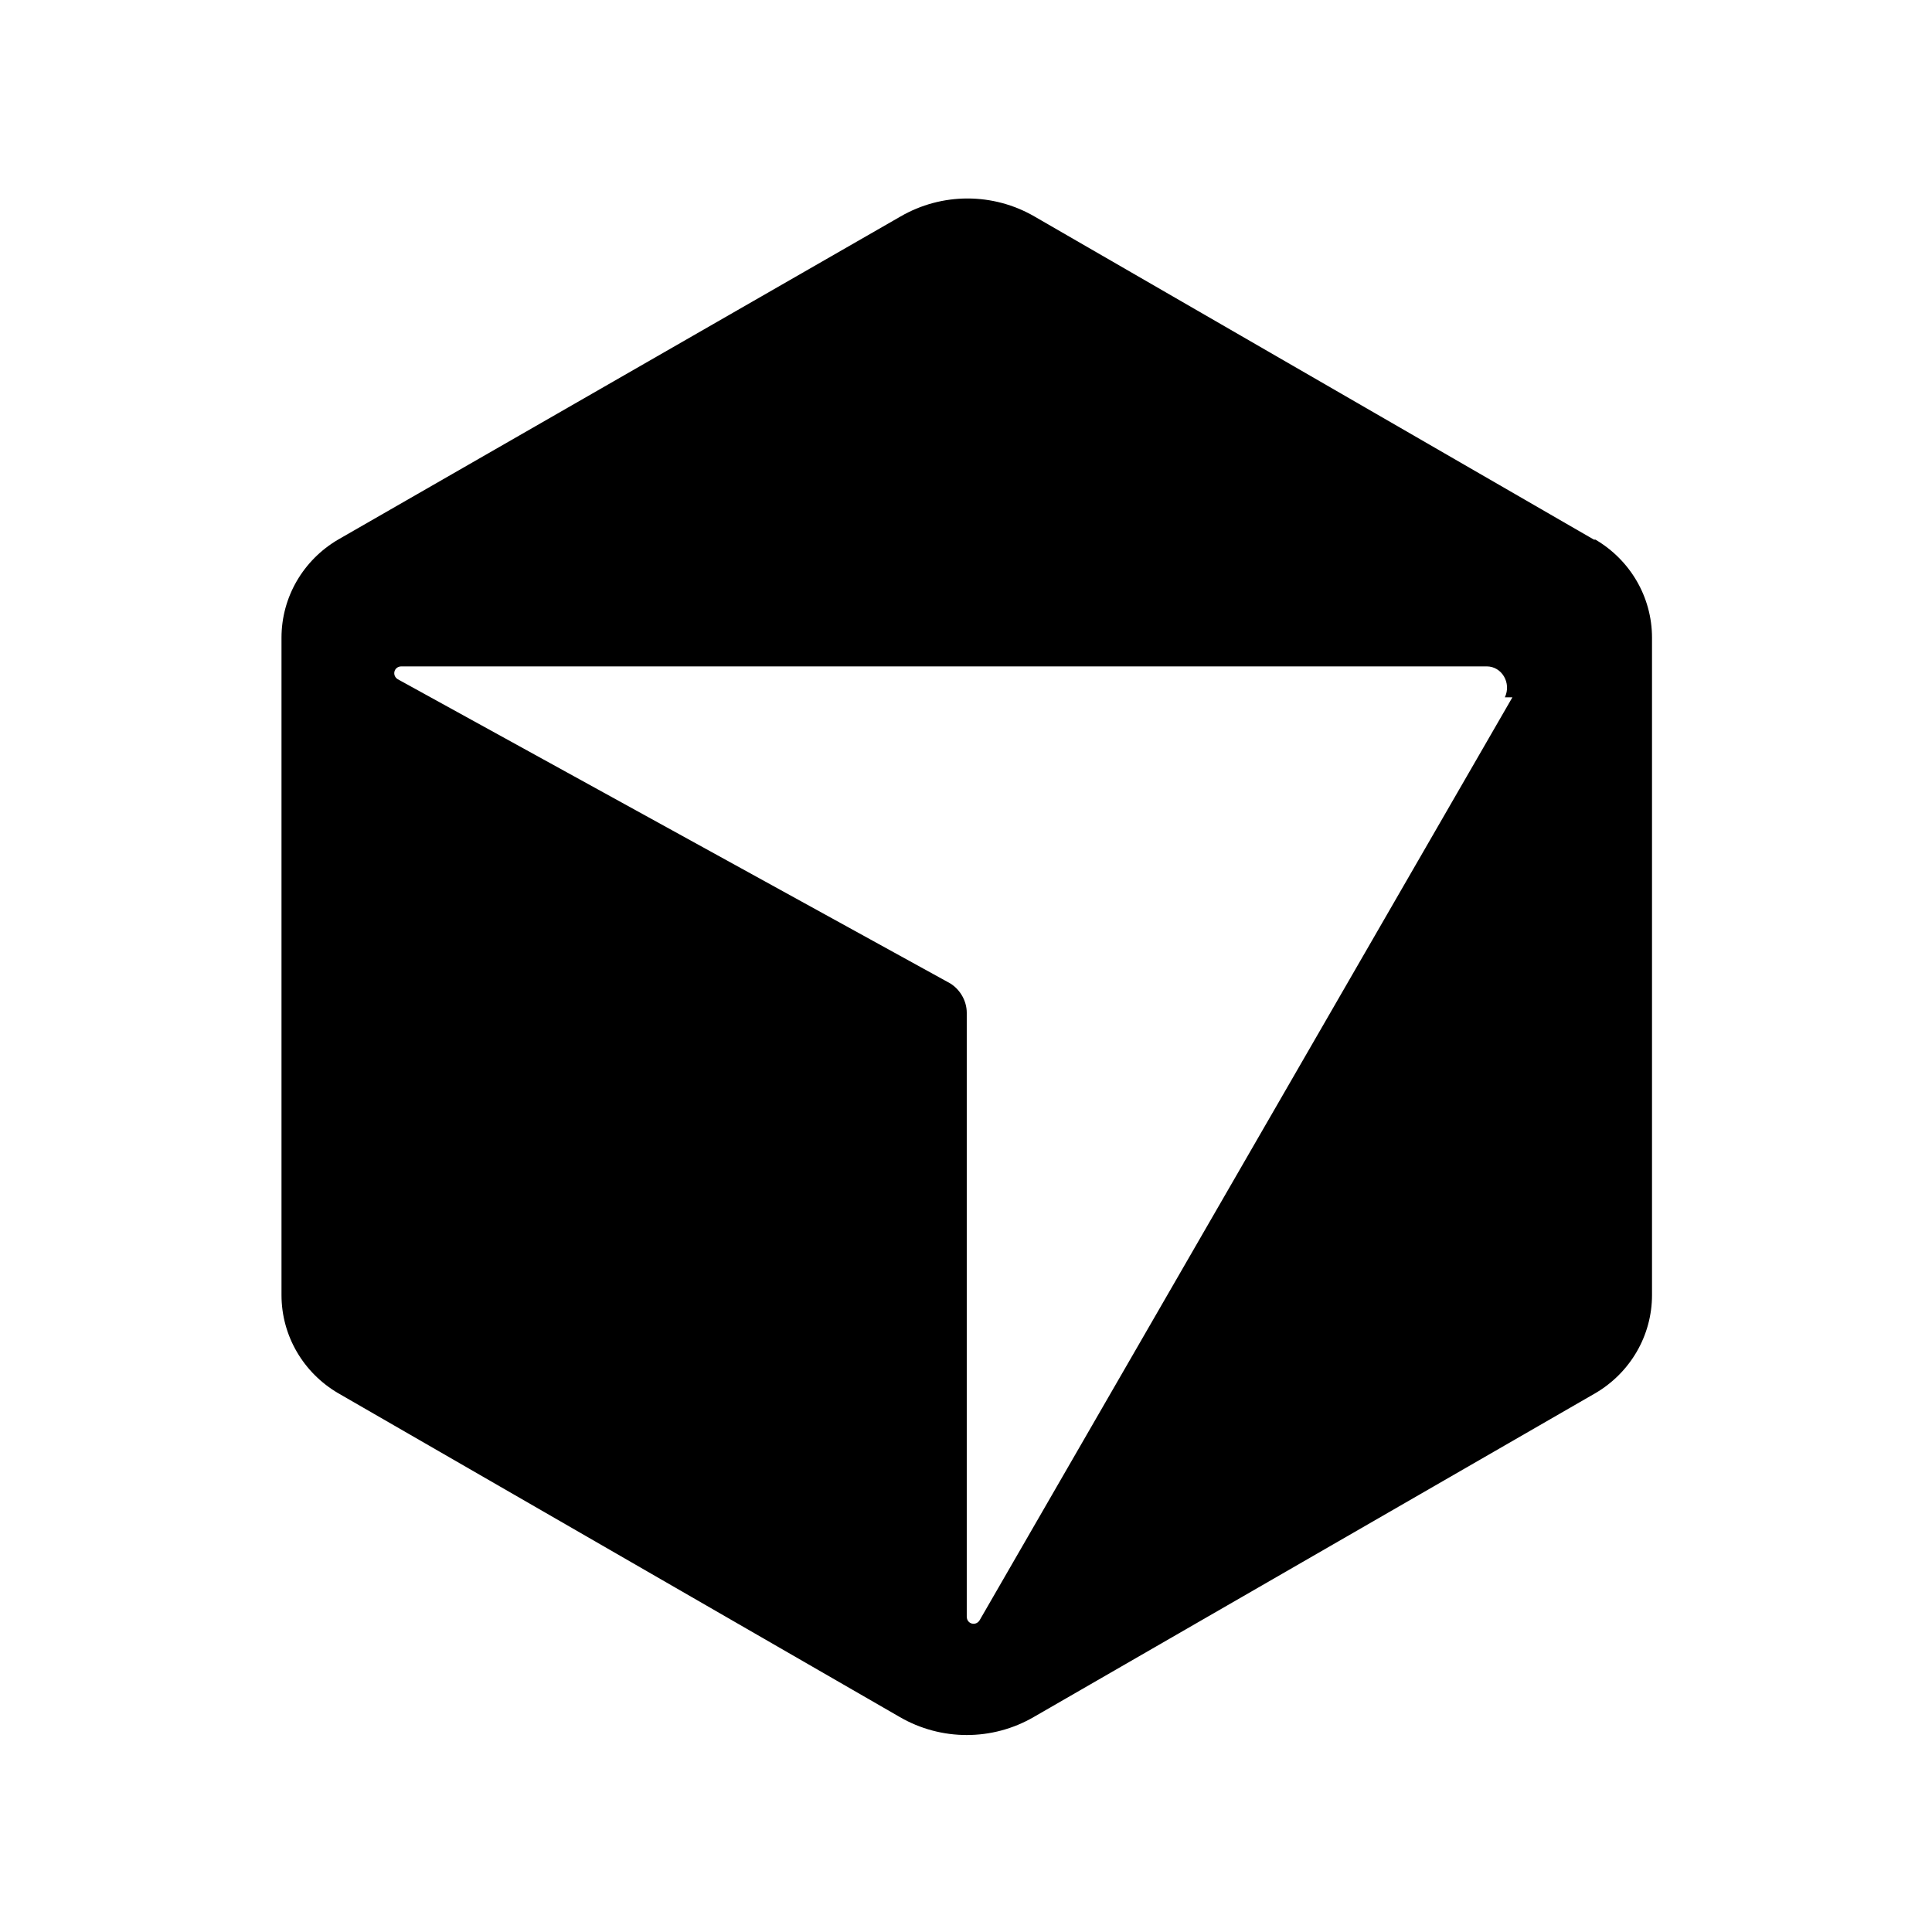
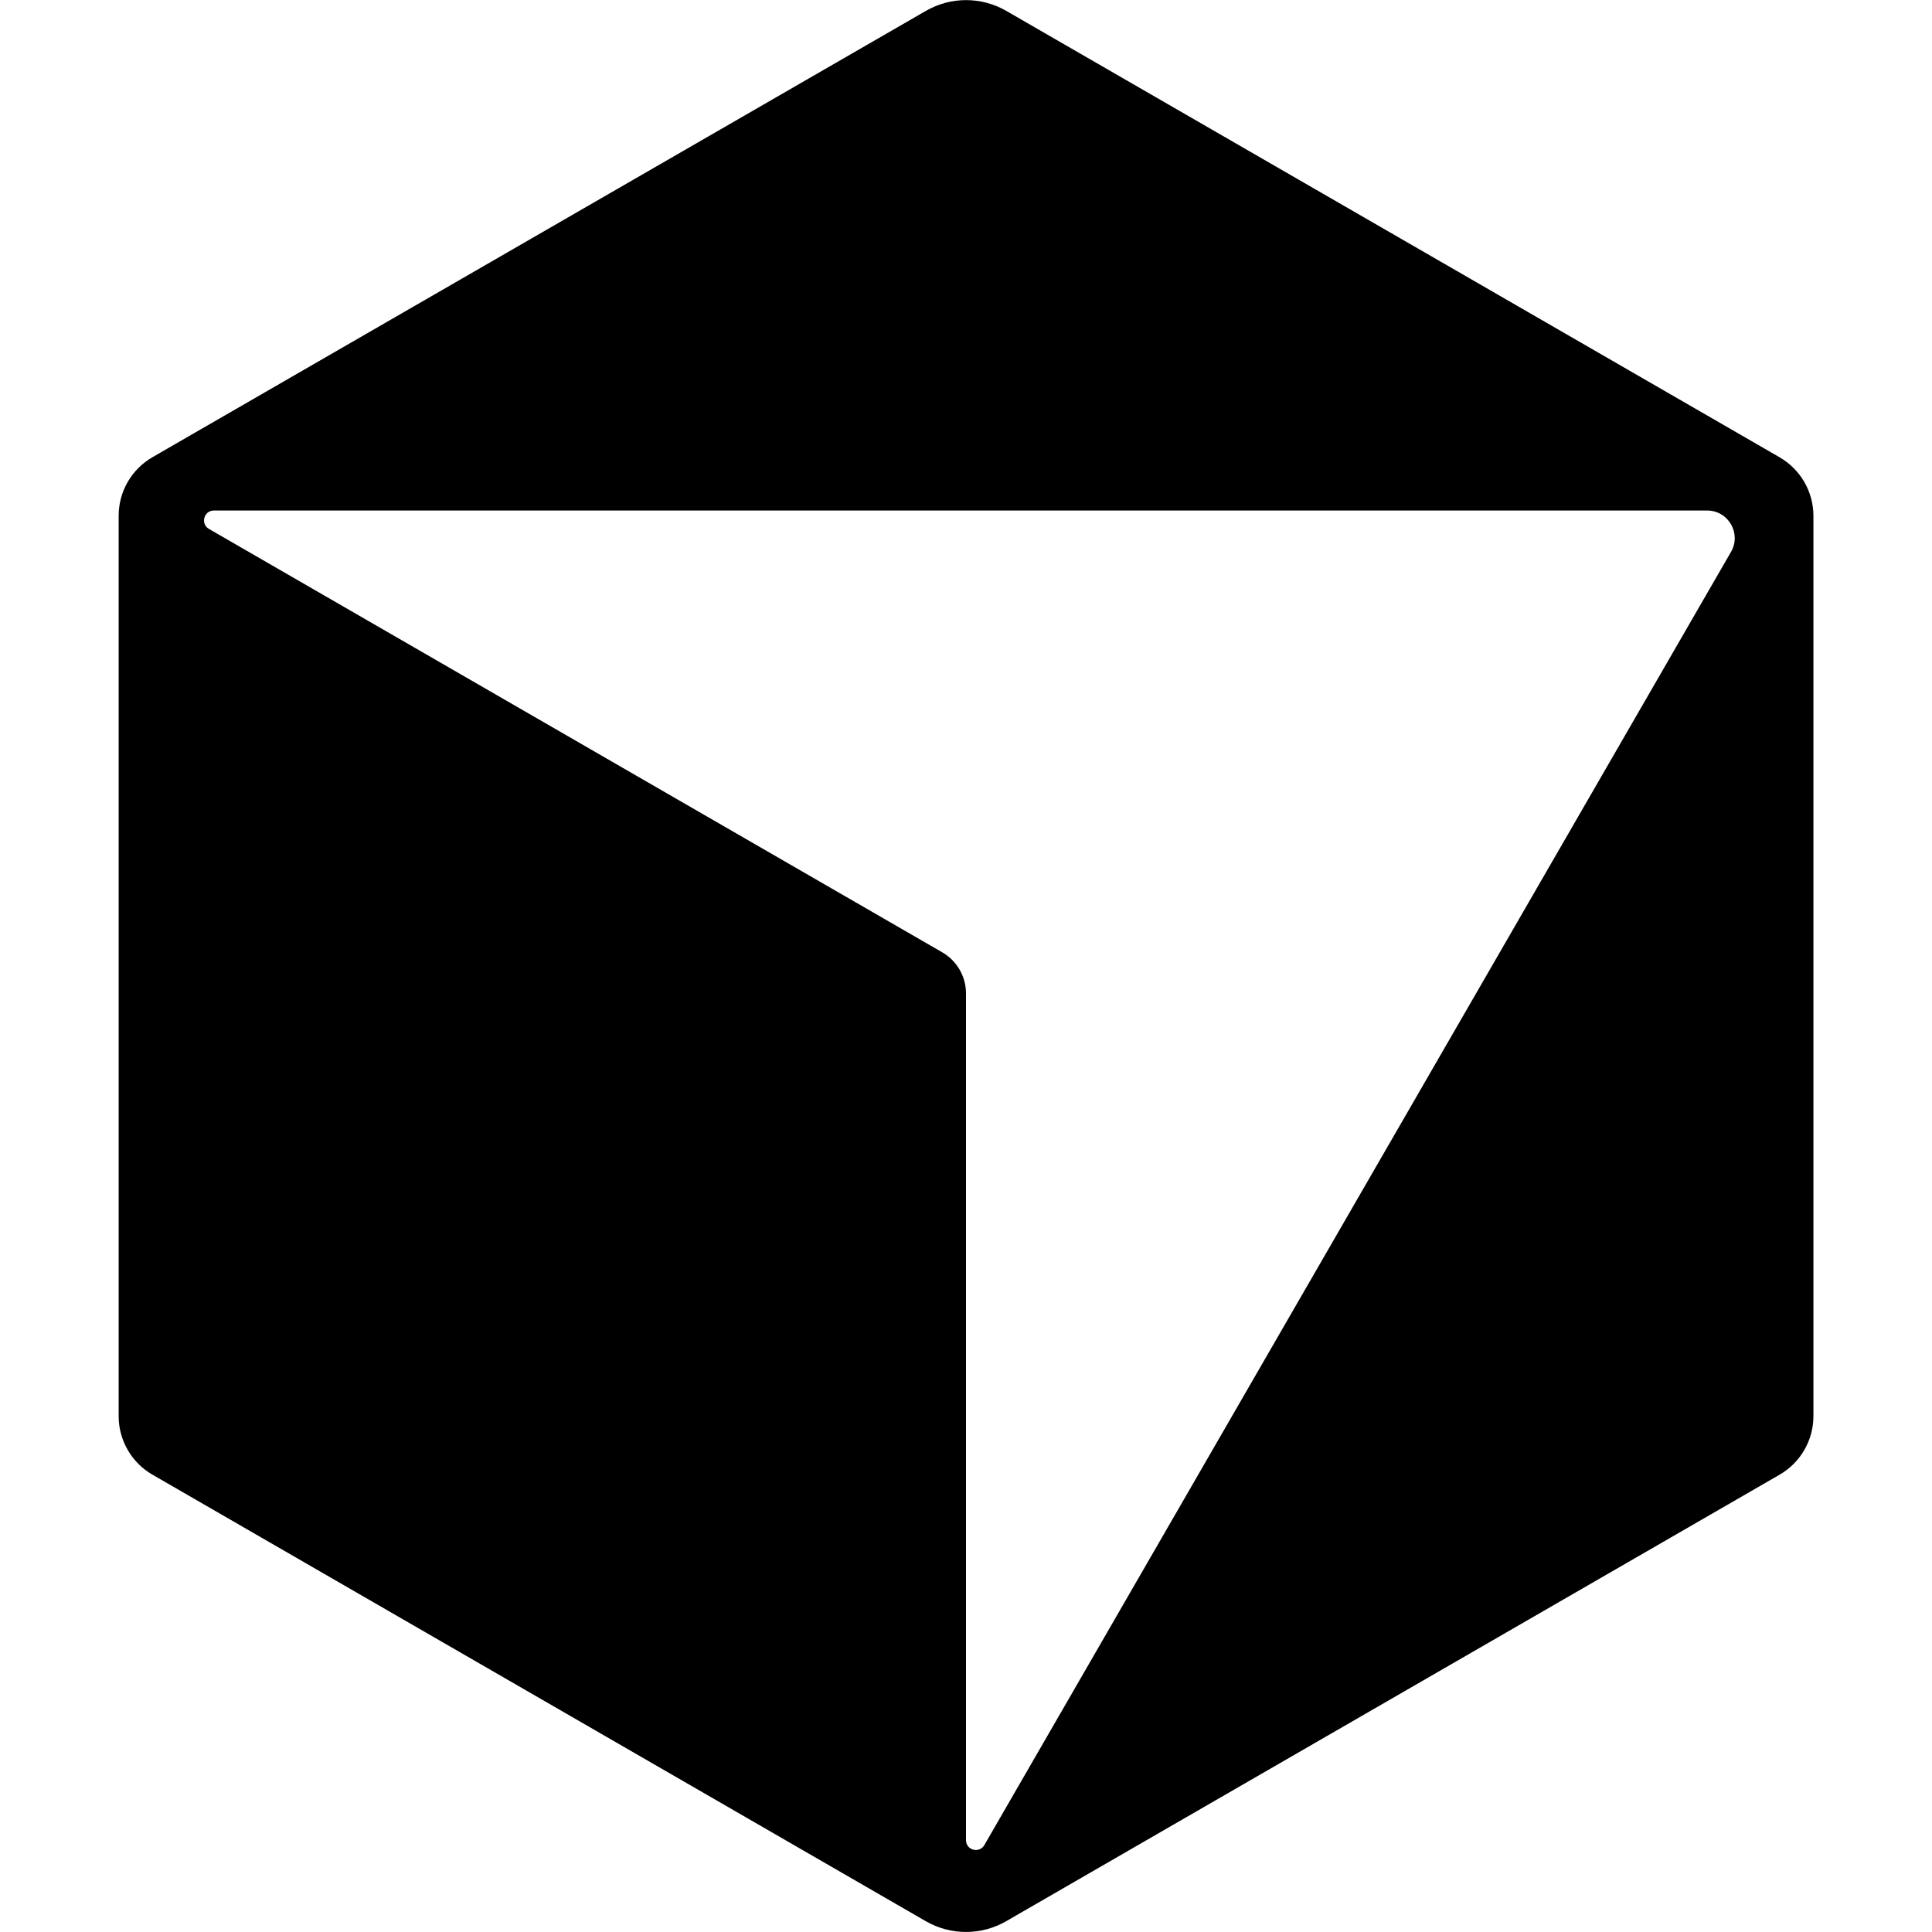
- <svg xmlns="http://www.w3.org/2000/svg" viewBox="0 0 256 256" width="256" height="256">
-   <path fill="currentColor" d="M211.2 71.5L137.1 28.7c-5.5-3.2-12.3-3.2-17.8 0L44.8 71.5c-4.6 2.7-7.5 7.6-7.5 13v87.1c0 5.4 2.9 10.3 7.5 13l74.4 42.9c5.5 3.2 12.3 3.2 17.8 0l74.4-42.9c4.6-2.7 7.5-7.6 7.5-13V84.5c0-5.4-2.9-10.3-7.5-13h-.2zm-10.8 20.9l-70.6 122.3c-.5.8-1.7.5-1.7-.5v-80c0-1.6-.9-3.1-2.2-3.9L52.7 90c-.8-.5-.5-1.7.5-1.7h143.8c2 0 3.3 2.2 2.4 4.1h-.9z" />
+ <svg xmlns="http://www.w3.org/2000/svg" fill="currentColor" fill-rule="evenodd" height="1em" style="flex:none;line-height:1" viewBox="0 0 24 24" width="1em">
+   <path d="M22.106 5.68L12.5.135a.998.998 0 00-.998 0L1.893 5.68a.84.84 0 00-.419.726v11.186c0 .3.16.577.42.727l9.607 5.547a.999.999 0 00.998 0l9.608-5.547a.84.84 0 00.42-.727V6.407a.84.84 0 00-.42-.726zm-.603 1.176L12.228 22.92c-.063.108-.228.064-.228-.061V12.34a.59.59 0 00-.295-.51l-9.11-5.26c-.107-.062-.063-.228.062-.228h18.55c.264 0 .428.286.296.514z" />
</svg>
